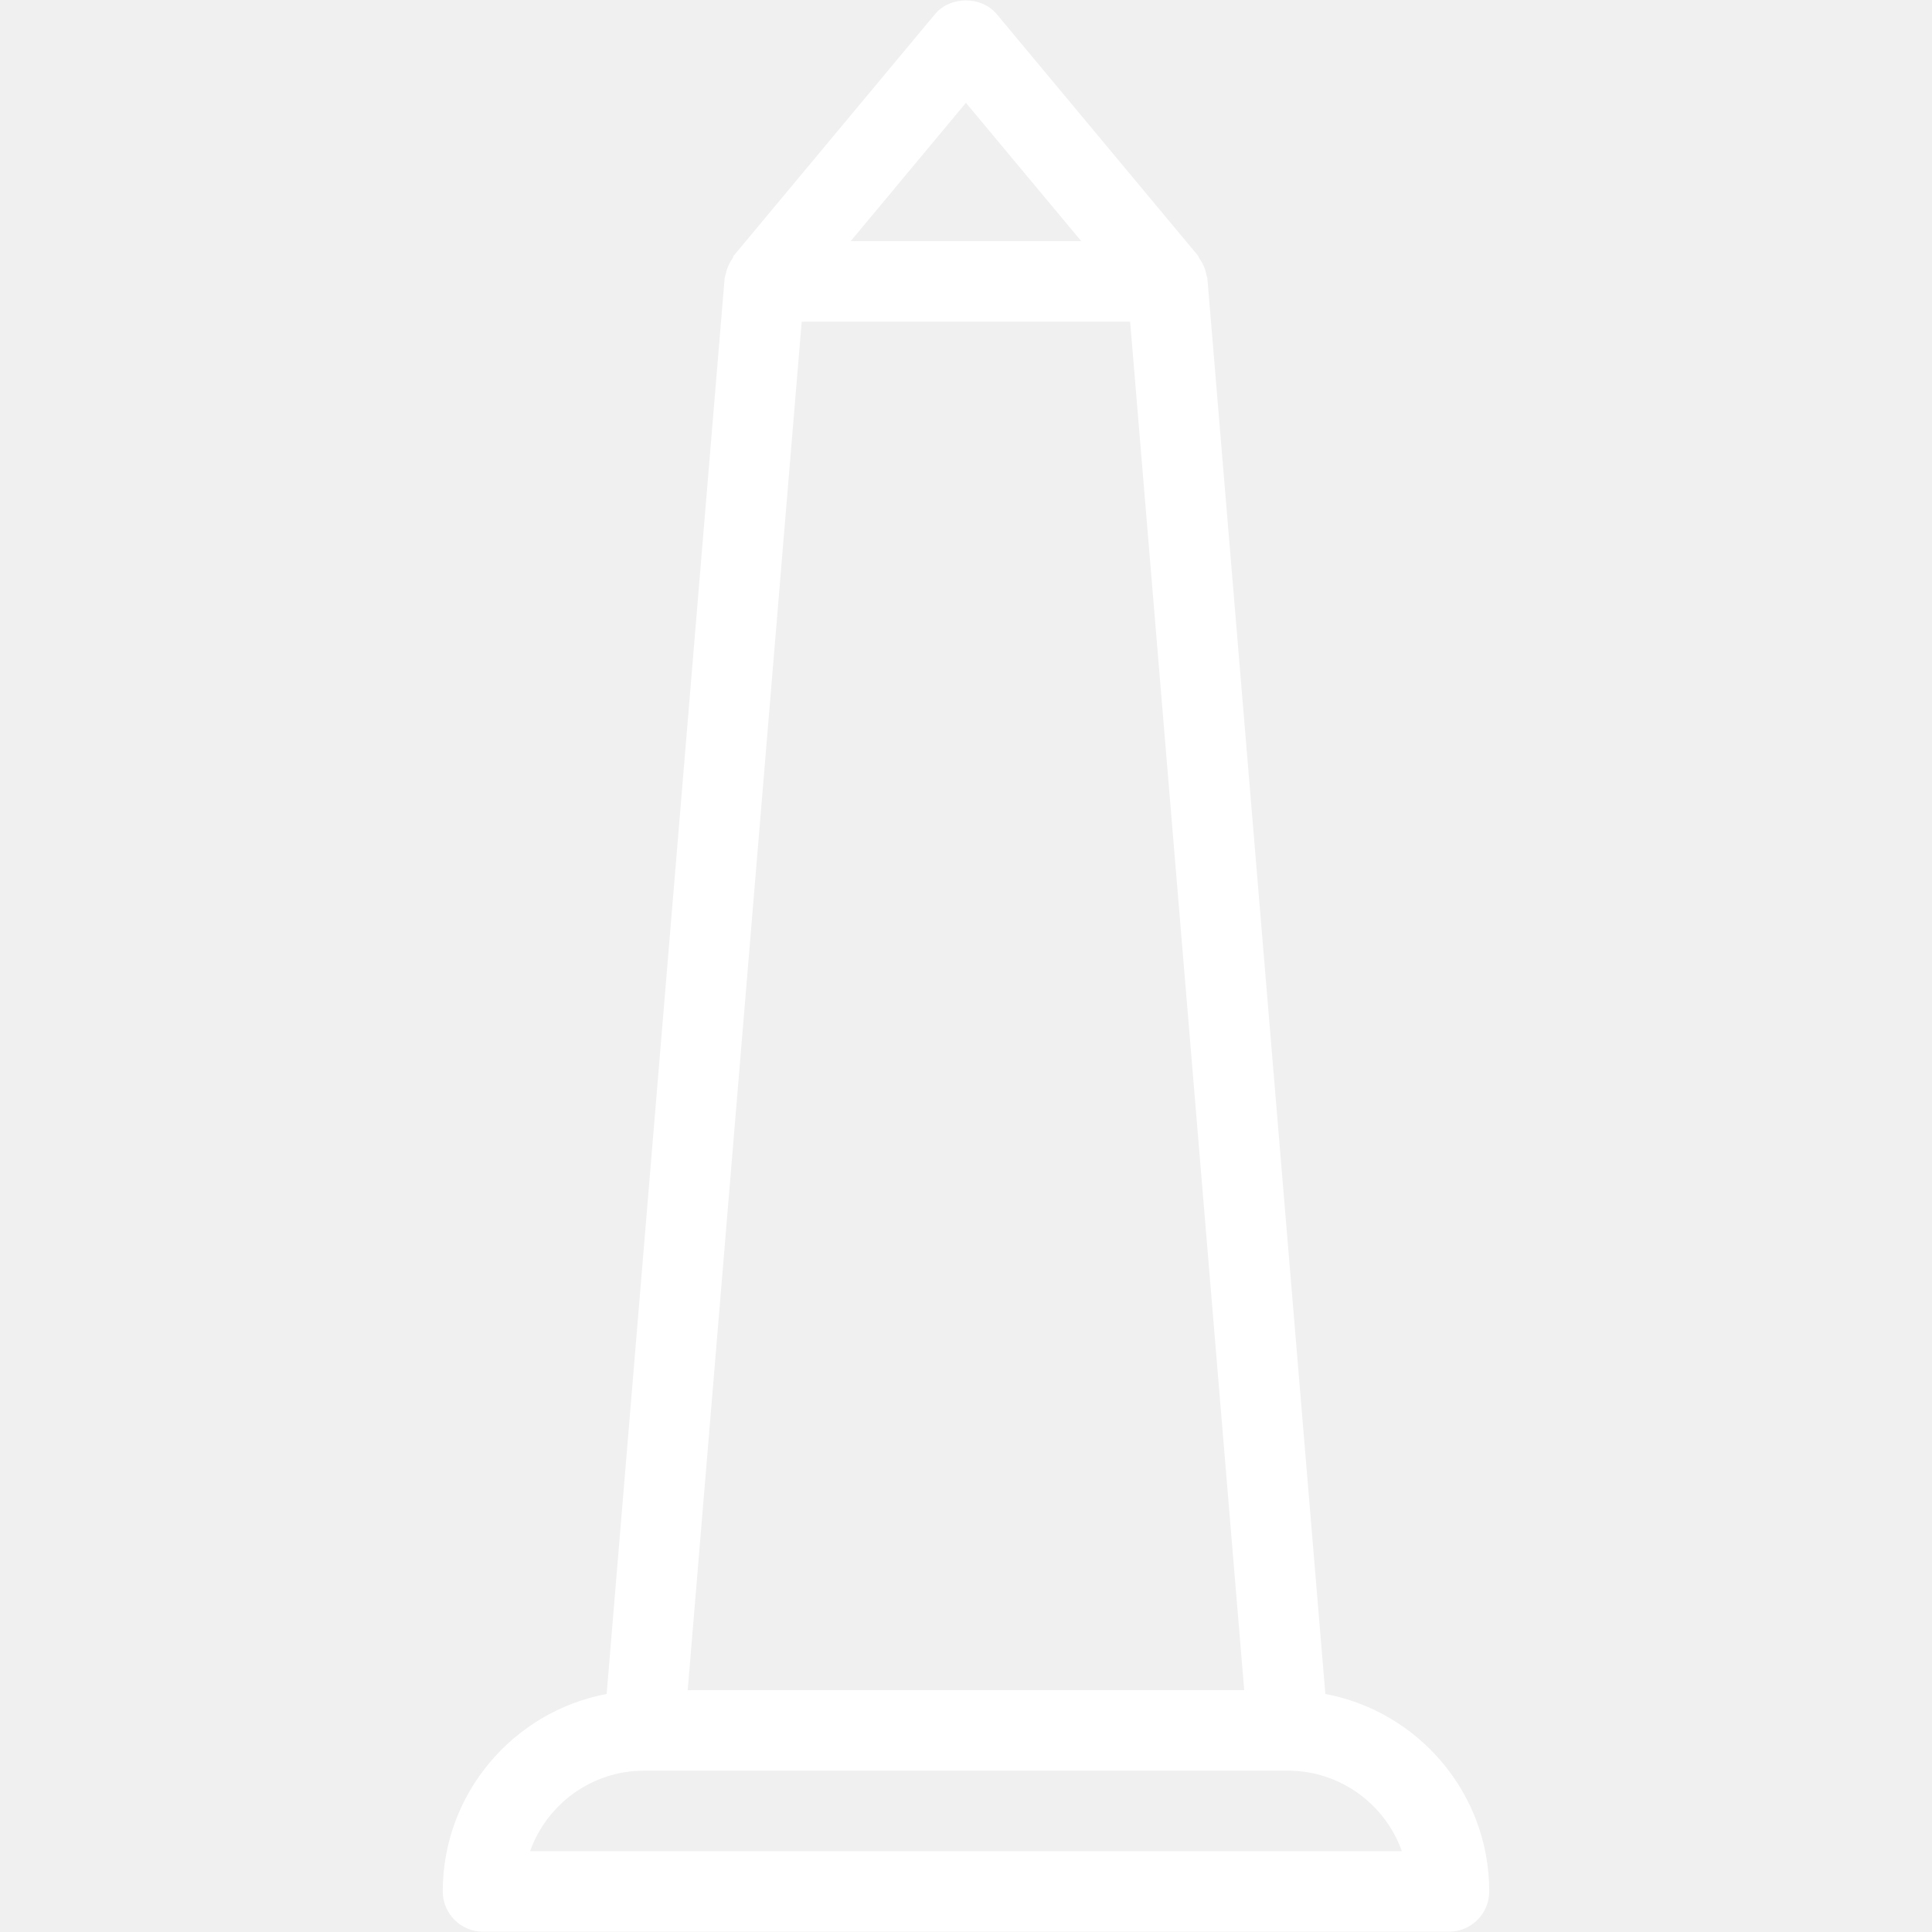
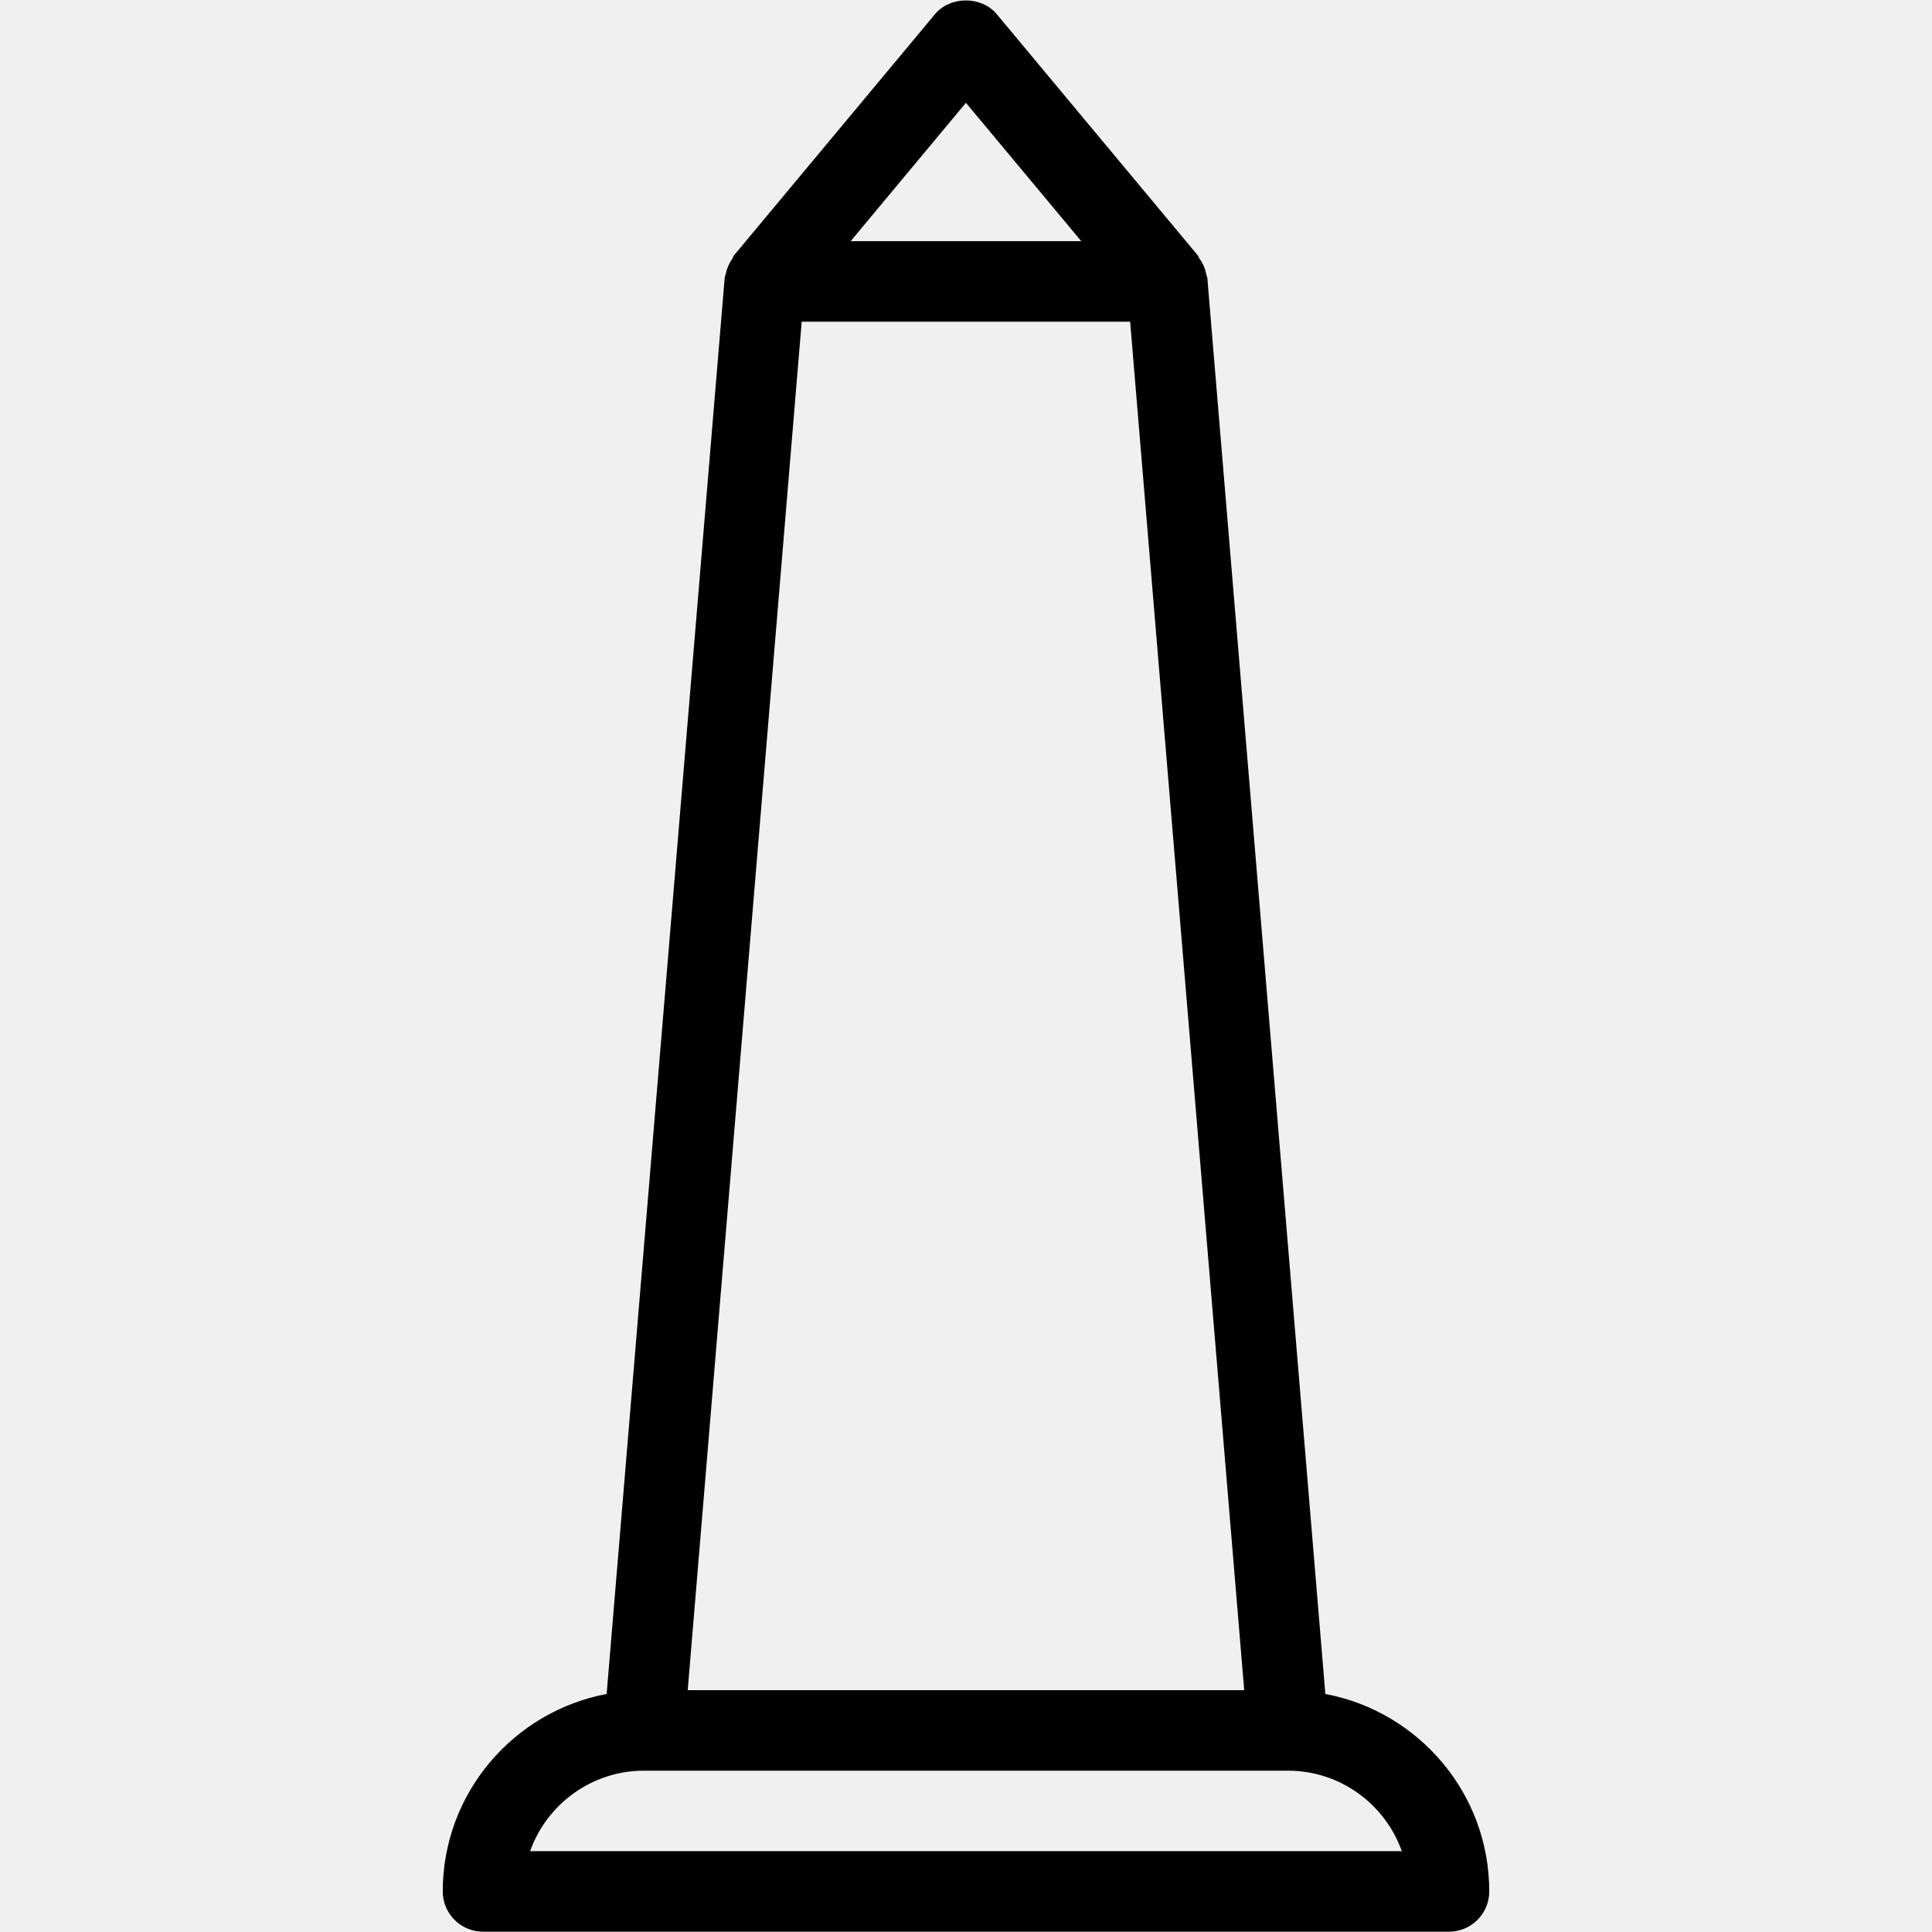
- <svg xmlns="http://www.w3.org/2000/svg" height="100px" width="100px" fill="#FFF" version="1.1" x="0px" y="0px" viewBox="0 0 24 24" style="enable-background:new 0 0 24 24;" xml:space="preserve">
+ <svg xmlns="http://www.w3.org/2000/svg" version="1.1" x="0px" y="0px" viewBox="0 0 24 24" style="enable-background:new 0 0 24 24;" xml:space="preserve" alt="obelisk">
  <g>
    <g>
      <path d="M16.464,21.043L14.998,3.454c0-0.005-0.003-0.009-0.004-0.013c-0.001-0.011-0.007-0.021-0.009-0.032    c-0.014-0.076-0.045-0.144-0.089-0.203c-0.006-0.009-0.006-0.021-0.013-0.029l-2.5-3c-0.191-0.229-0.579-0.229-0.769,0l-2.5,3    C9.107,3.185,9.108,3.198,9.101,3.208C9.06,3.265,9.031,3.329,9.016,3.402c-0.003,0.014-0.01,0.026-0.011,0.041    c0,0.004-0.003,0.007-0.003,0.011L7.536,21.043C6.379,21.261,5.5,22.276,5.5,23.496c0,0.276,0.224,0.5,0.5,0.5h12    c0.276,0,0.5-0.224,0.5-0.5C18.5,22.276,17.621,21.261,16.464,21.043z M11.999,1.277l1.433,1.719h-2.865L11.999,1.277z     M9.959,3.996h4.08l1.417,17H8.543L9.959,3.996z M6.585,22.996c0.207-0.582,0.763-1,1.414-1h8c0.652,0,1.208,0.418,1.415,1H6.585z    " />
    </g>
  </g>
</svg>
